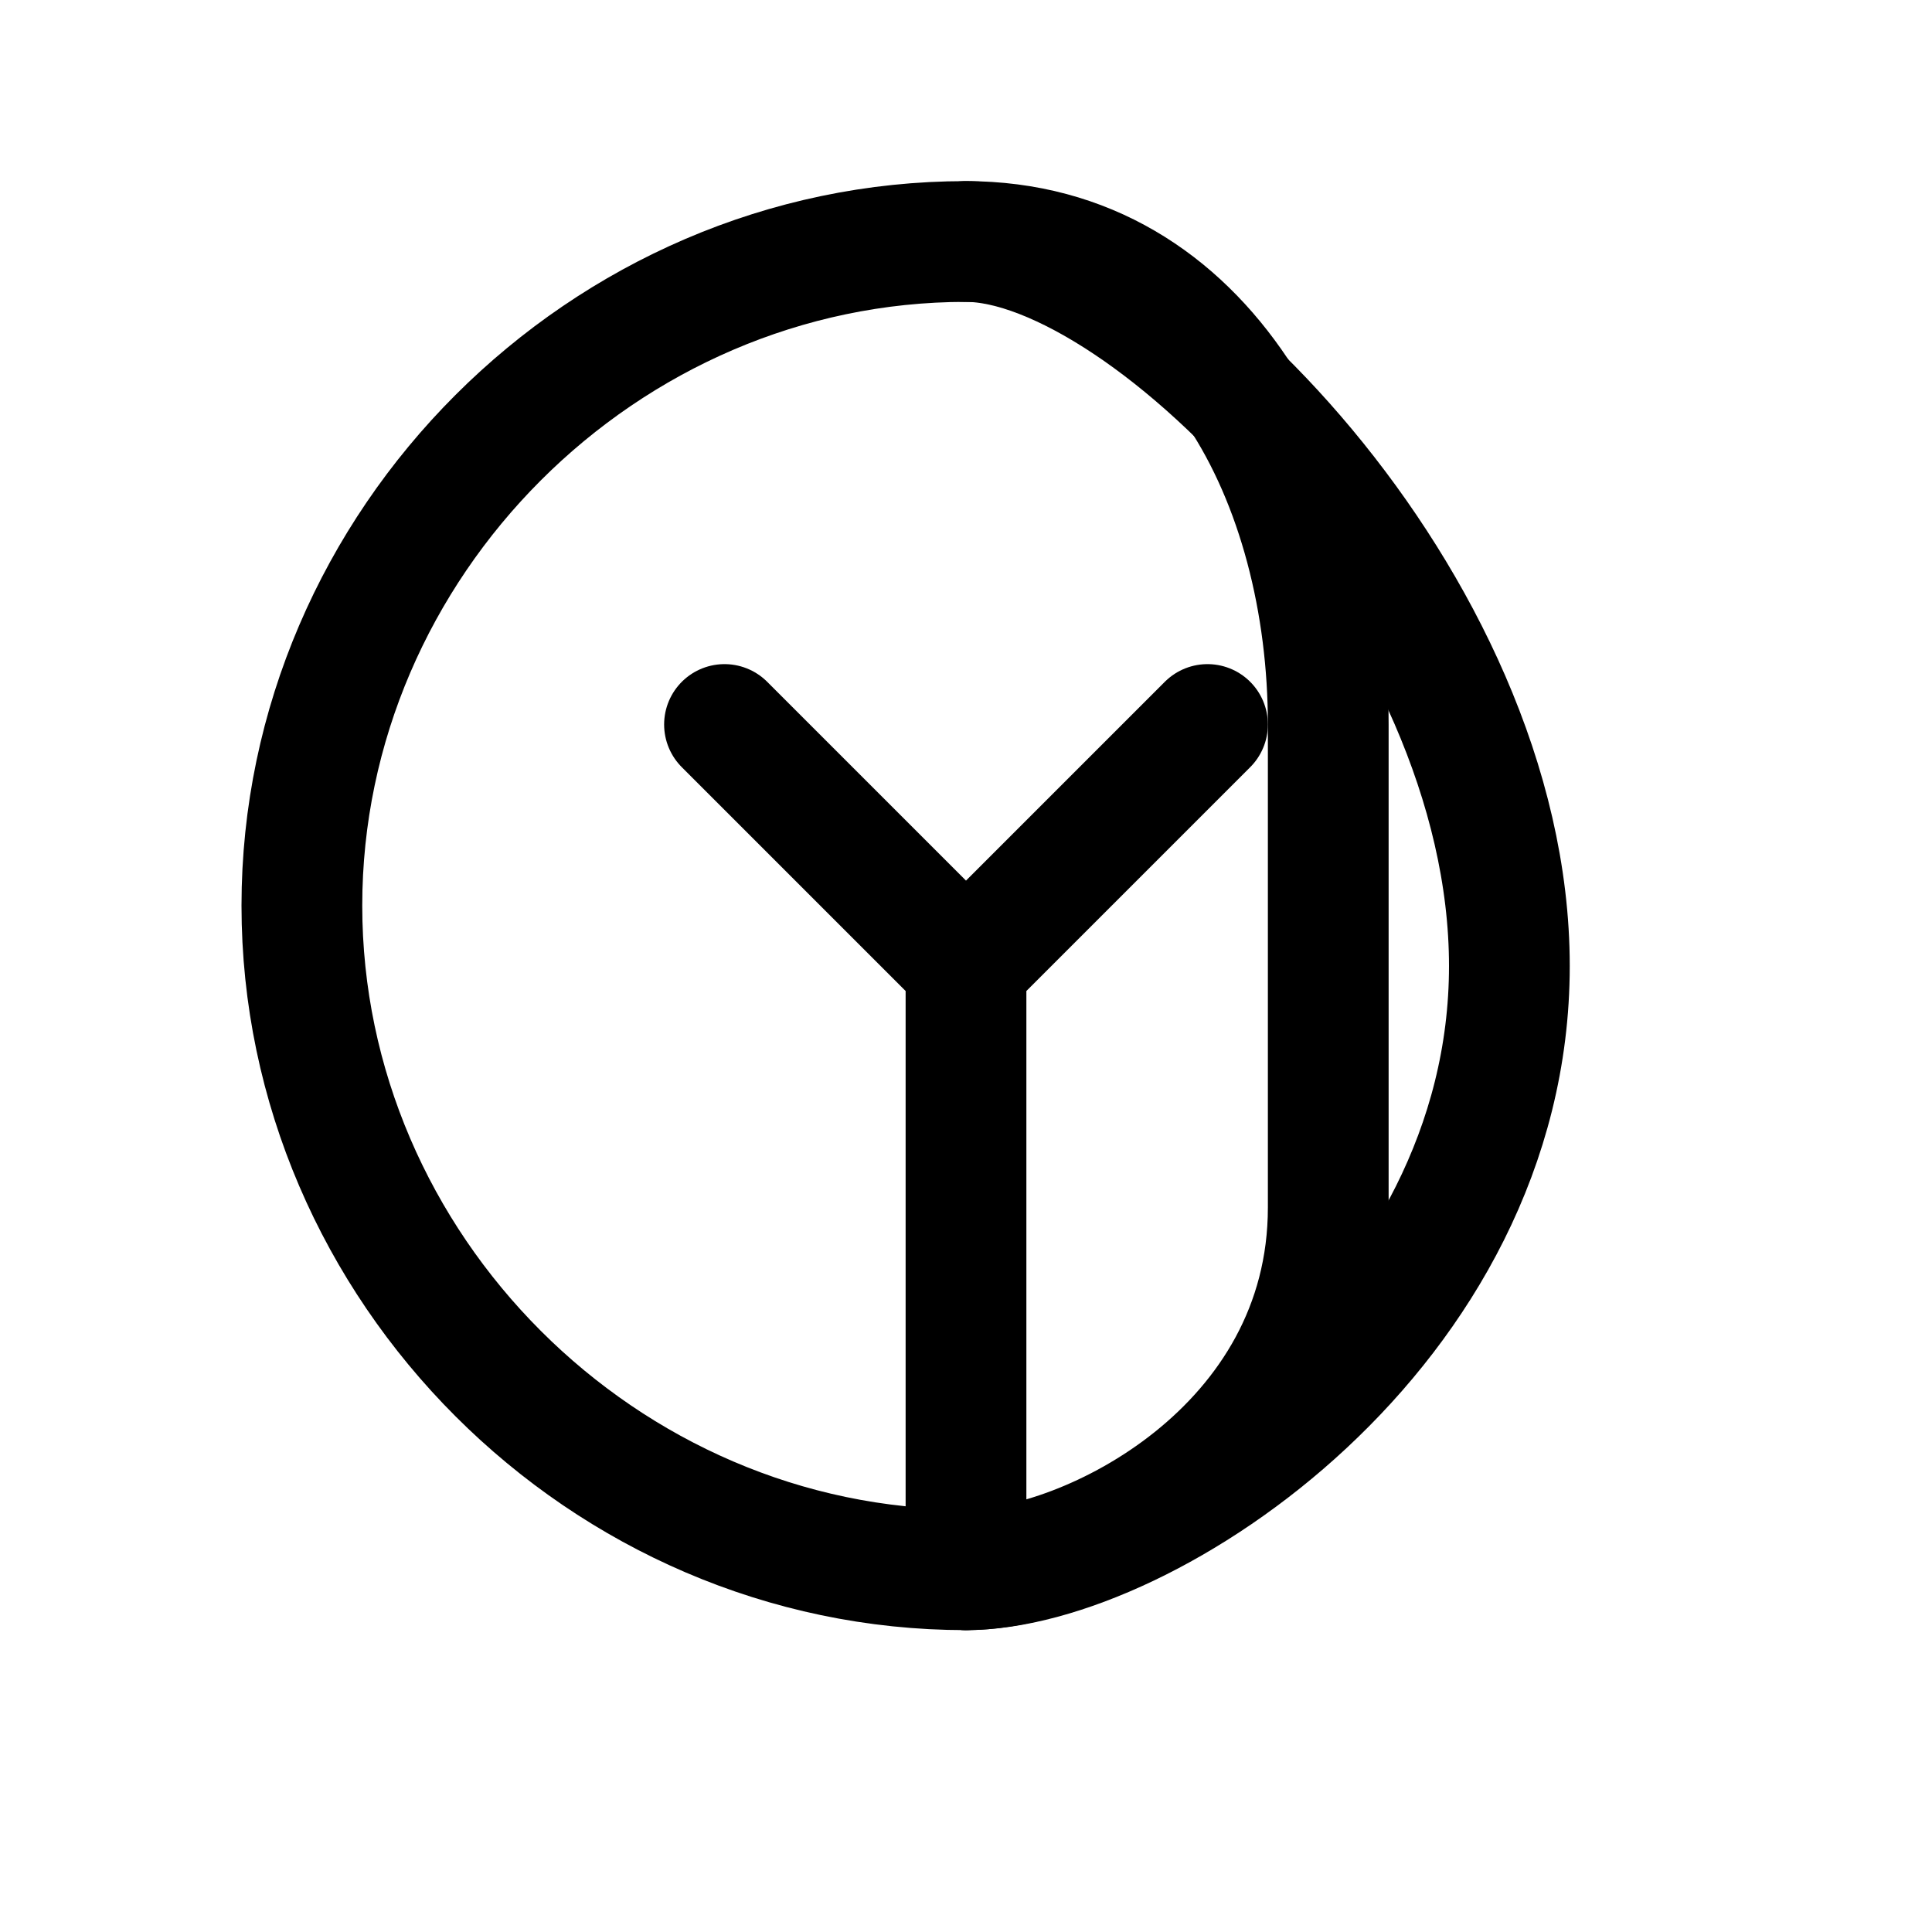
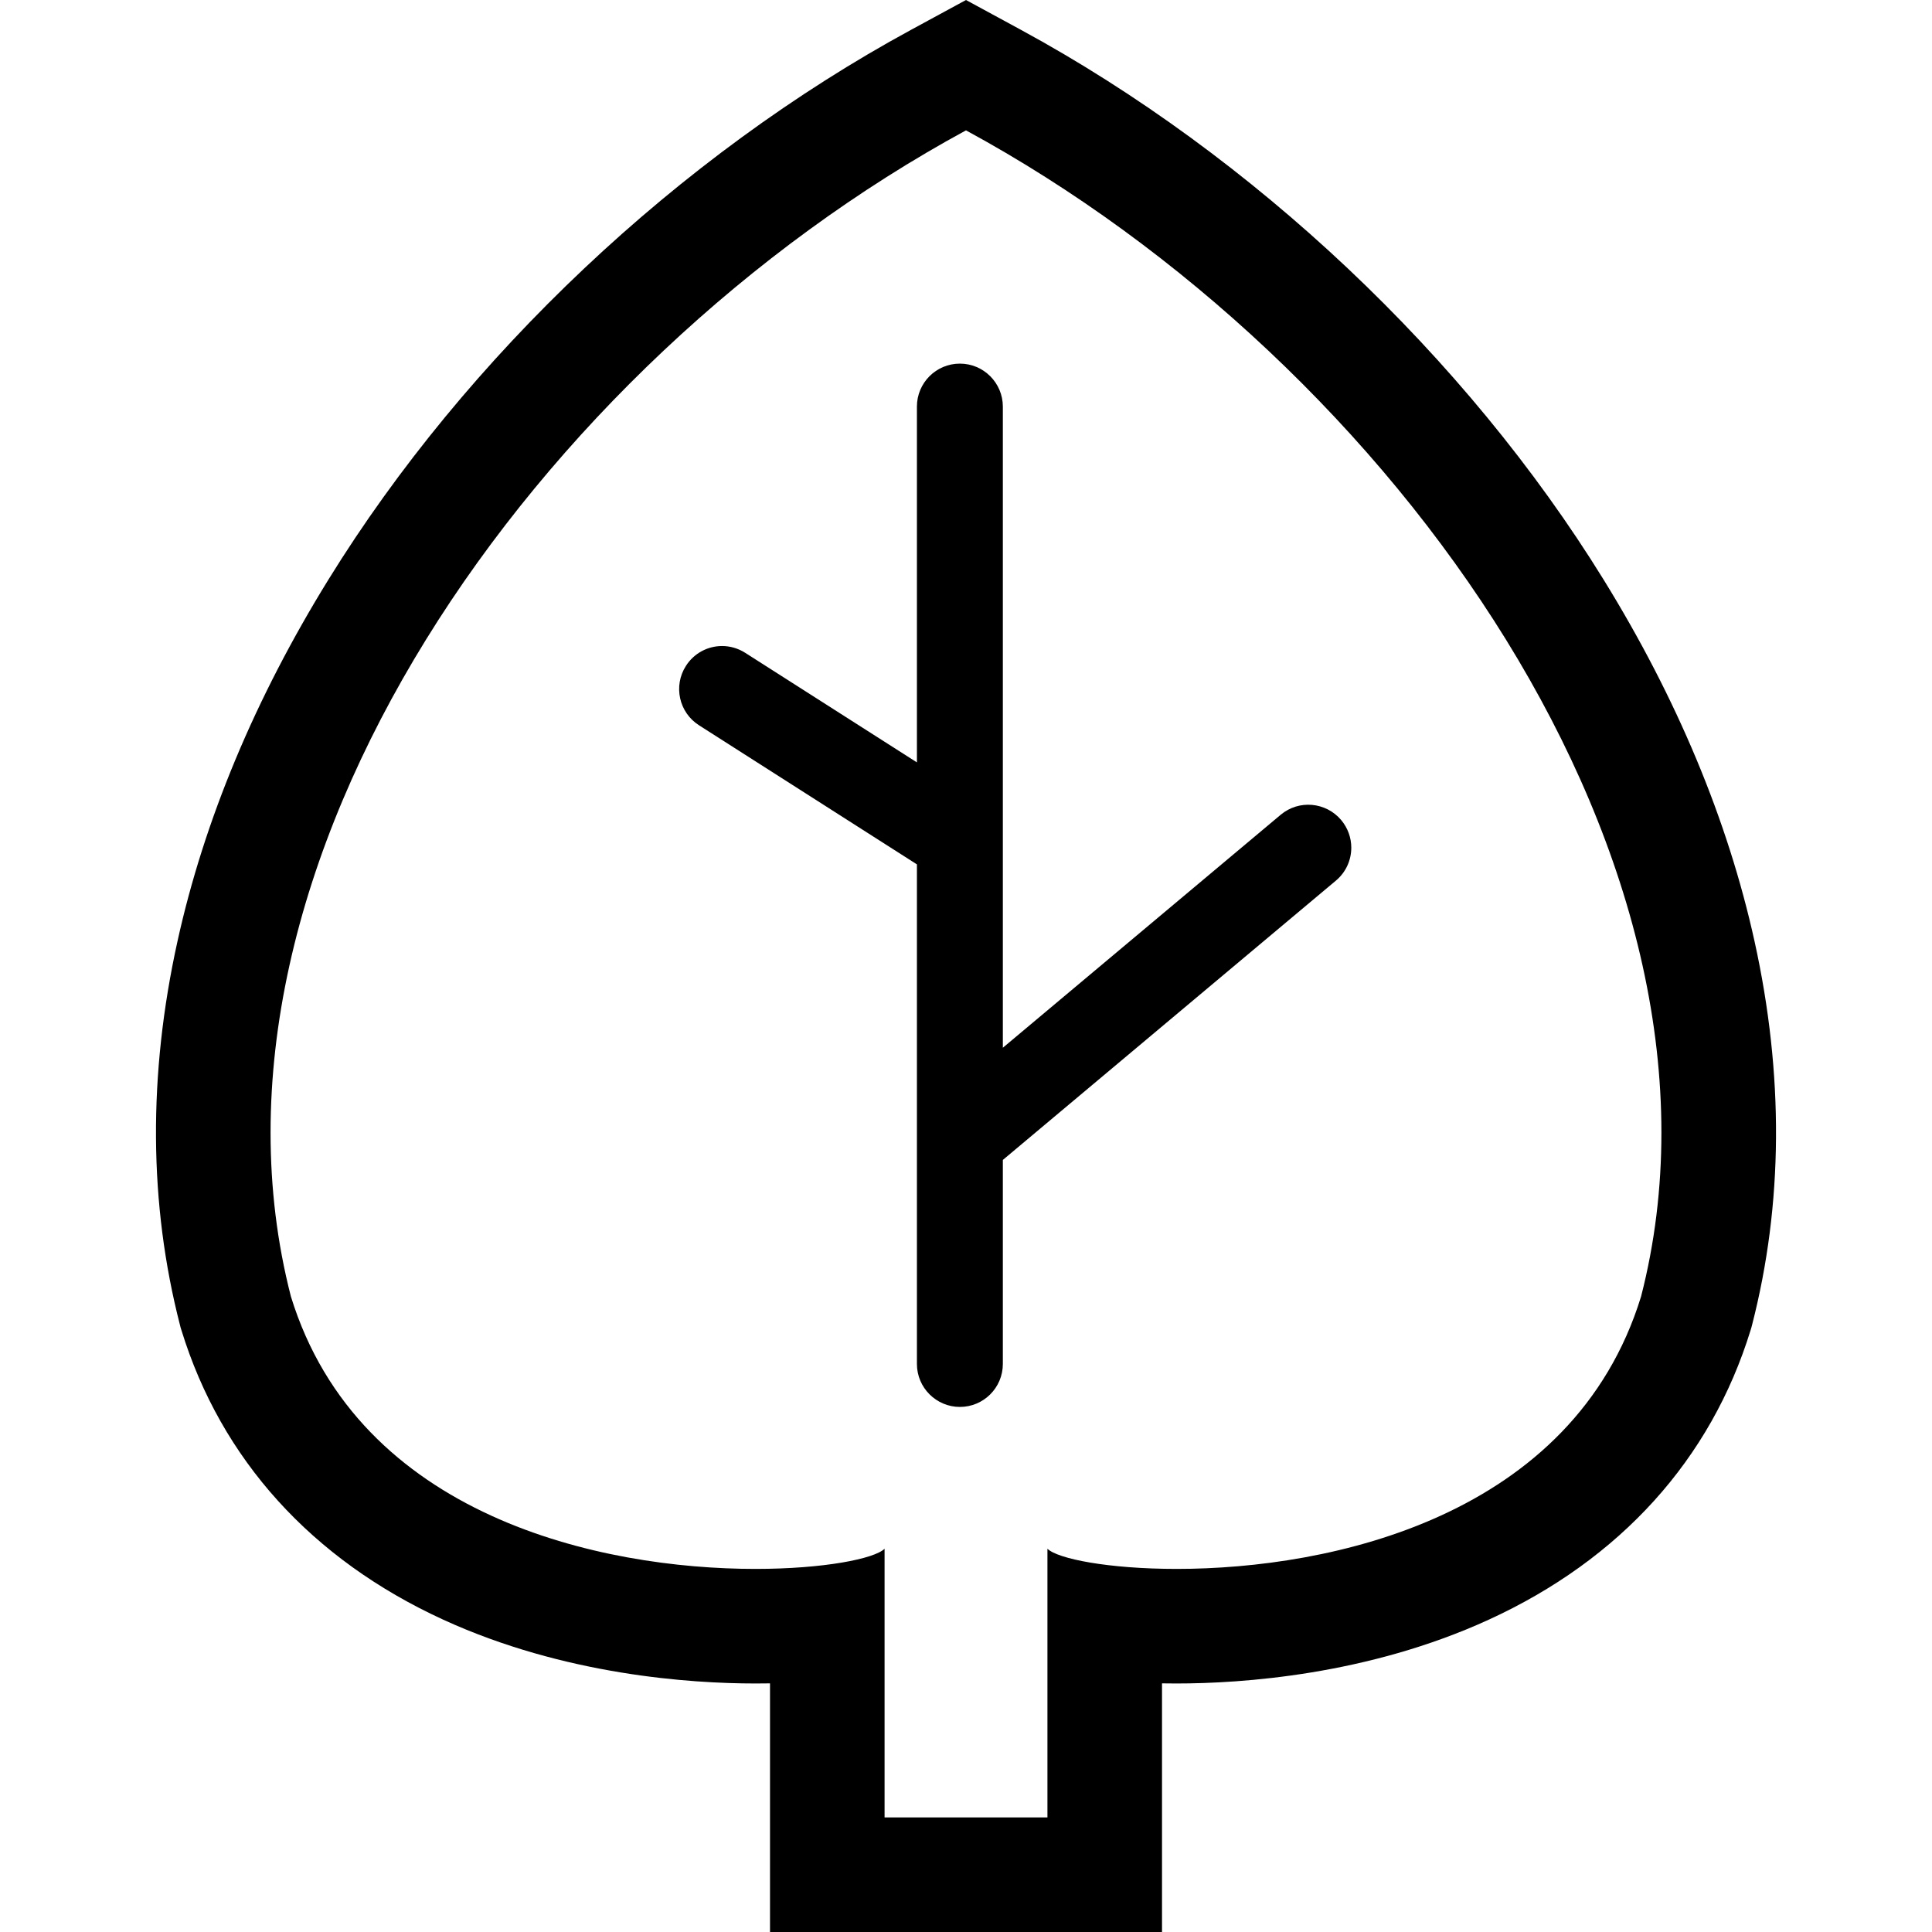
- <svg xmlns="http://www.w3.org/2000/svg" viewBox="0 0 24 24" fill="none" stroke="currentColor" stroke-width="1.5" stroke-linecap="round" stroke-linejoin="round">
-   <path d="M12 3c-4.5 0-8.25 3.75-8.25 8.25S7.5 19.5 12 19.5c1.5 0 4.5-1.5 4.5-4.5V9c0-3-1.5-6-4.5-6z" />
-   <path d="M12 3c2.25 0 6.75 4.5 6.75 9s-4.5 7.5-6.75 7.5" />
-   <path d="M12 19.5V12m0 0l3-3m-3 3l-3-3" />
+ <svg xmlns="http://www.w3.org/2000/svg" viewBox="0 0 512 512" fill="currentColor">
+   <path d="M265.765 277.662v-34.071v-26.997V107.745c0-3.141-1.287-5.98-3.343-8.047-2.058-2.056-4.895-3.334-8.047-3.334-6.283 0-11.381 5.097-11.381 11.381v94.297l-45.502-29.034c-1.905-1.216-4.032-1.804-6.141-1.804-3.749 0-7.407 1.865-9.576 5.27-3.385 5.29-1.845 12.344 3.466 15.729l57.753 36.867v67.675v29.733v34.983c0 3.141 1.276 5.99 3.334 8.046 2.067 2.057 4.904 3.345 8.046 3.345 6.293 0 11.39-5.097 11.39-11.391v-54.065l88.258-74.019c2.696-2.25 4.084-5.482 4.084-8.736 0-2.584-.892-5.178-2.666-7.306-4.064-4.824-11.238-5.452-16.052-1.408L265.765 277.662z" />
+   <path d="M464.959 249.408c-7.073-32.054-20.531-64.3-39.998-95.817C388.427 94.439 332.124 41.326 270.478 7.864L255.997 0l-14.482 7.864C179.881 41.326 123.576 94.439 87.043 153.591c-19.468 31.517-32.926 63.763-39.999 95.817-7.824 35.418-7.6 69.651.648 101.725l.172.689.213.678c10.528 34.223 34.526 60.754 69.398 76.736 32.104 14.714 65.608 16.904 82.714 16.904 1.327 0 2.614-.01 3.871-.031v35.53V512h30.362h43.161h30.362v-30.361v-35.53c1.257.021 2.544.031 3.861.031 17.116 0 50.609-2.19 82.723-16.904 34.872-15.972 58.869-42.512 69.398-76.736l.204-.678.182-.689c8.248-32.074 8.462-66.307.648-101.725zM434.903 343.574c-18.008 58.544-82.35 72.204-123.098 72.204-18.11 0-31.567-2.696-34.223-5.35v71.212h-43.161v-71.212c-2.655 2.654-16.113 5.35-34.233 5.35-40.749 0-105.08-13.66-123.098-72.204-29.277-113.856 65.06-247.22 178.906-309.027C369.852 96.354 464.179 229.718 434.903 343.574z" />
</svg>
